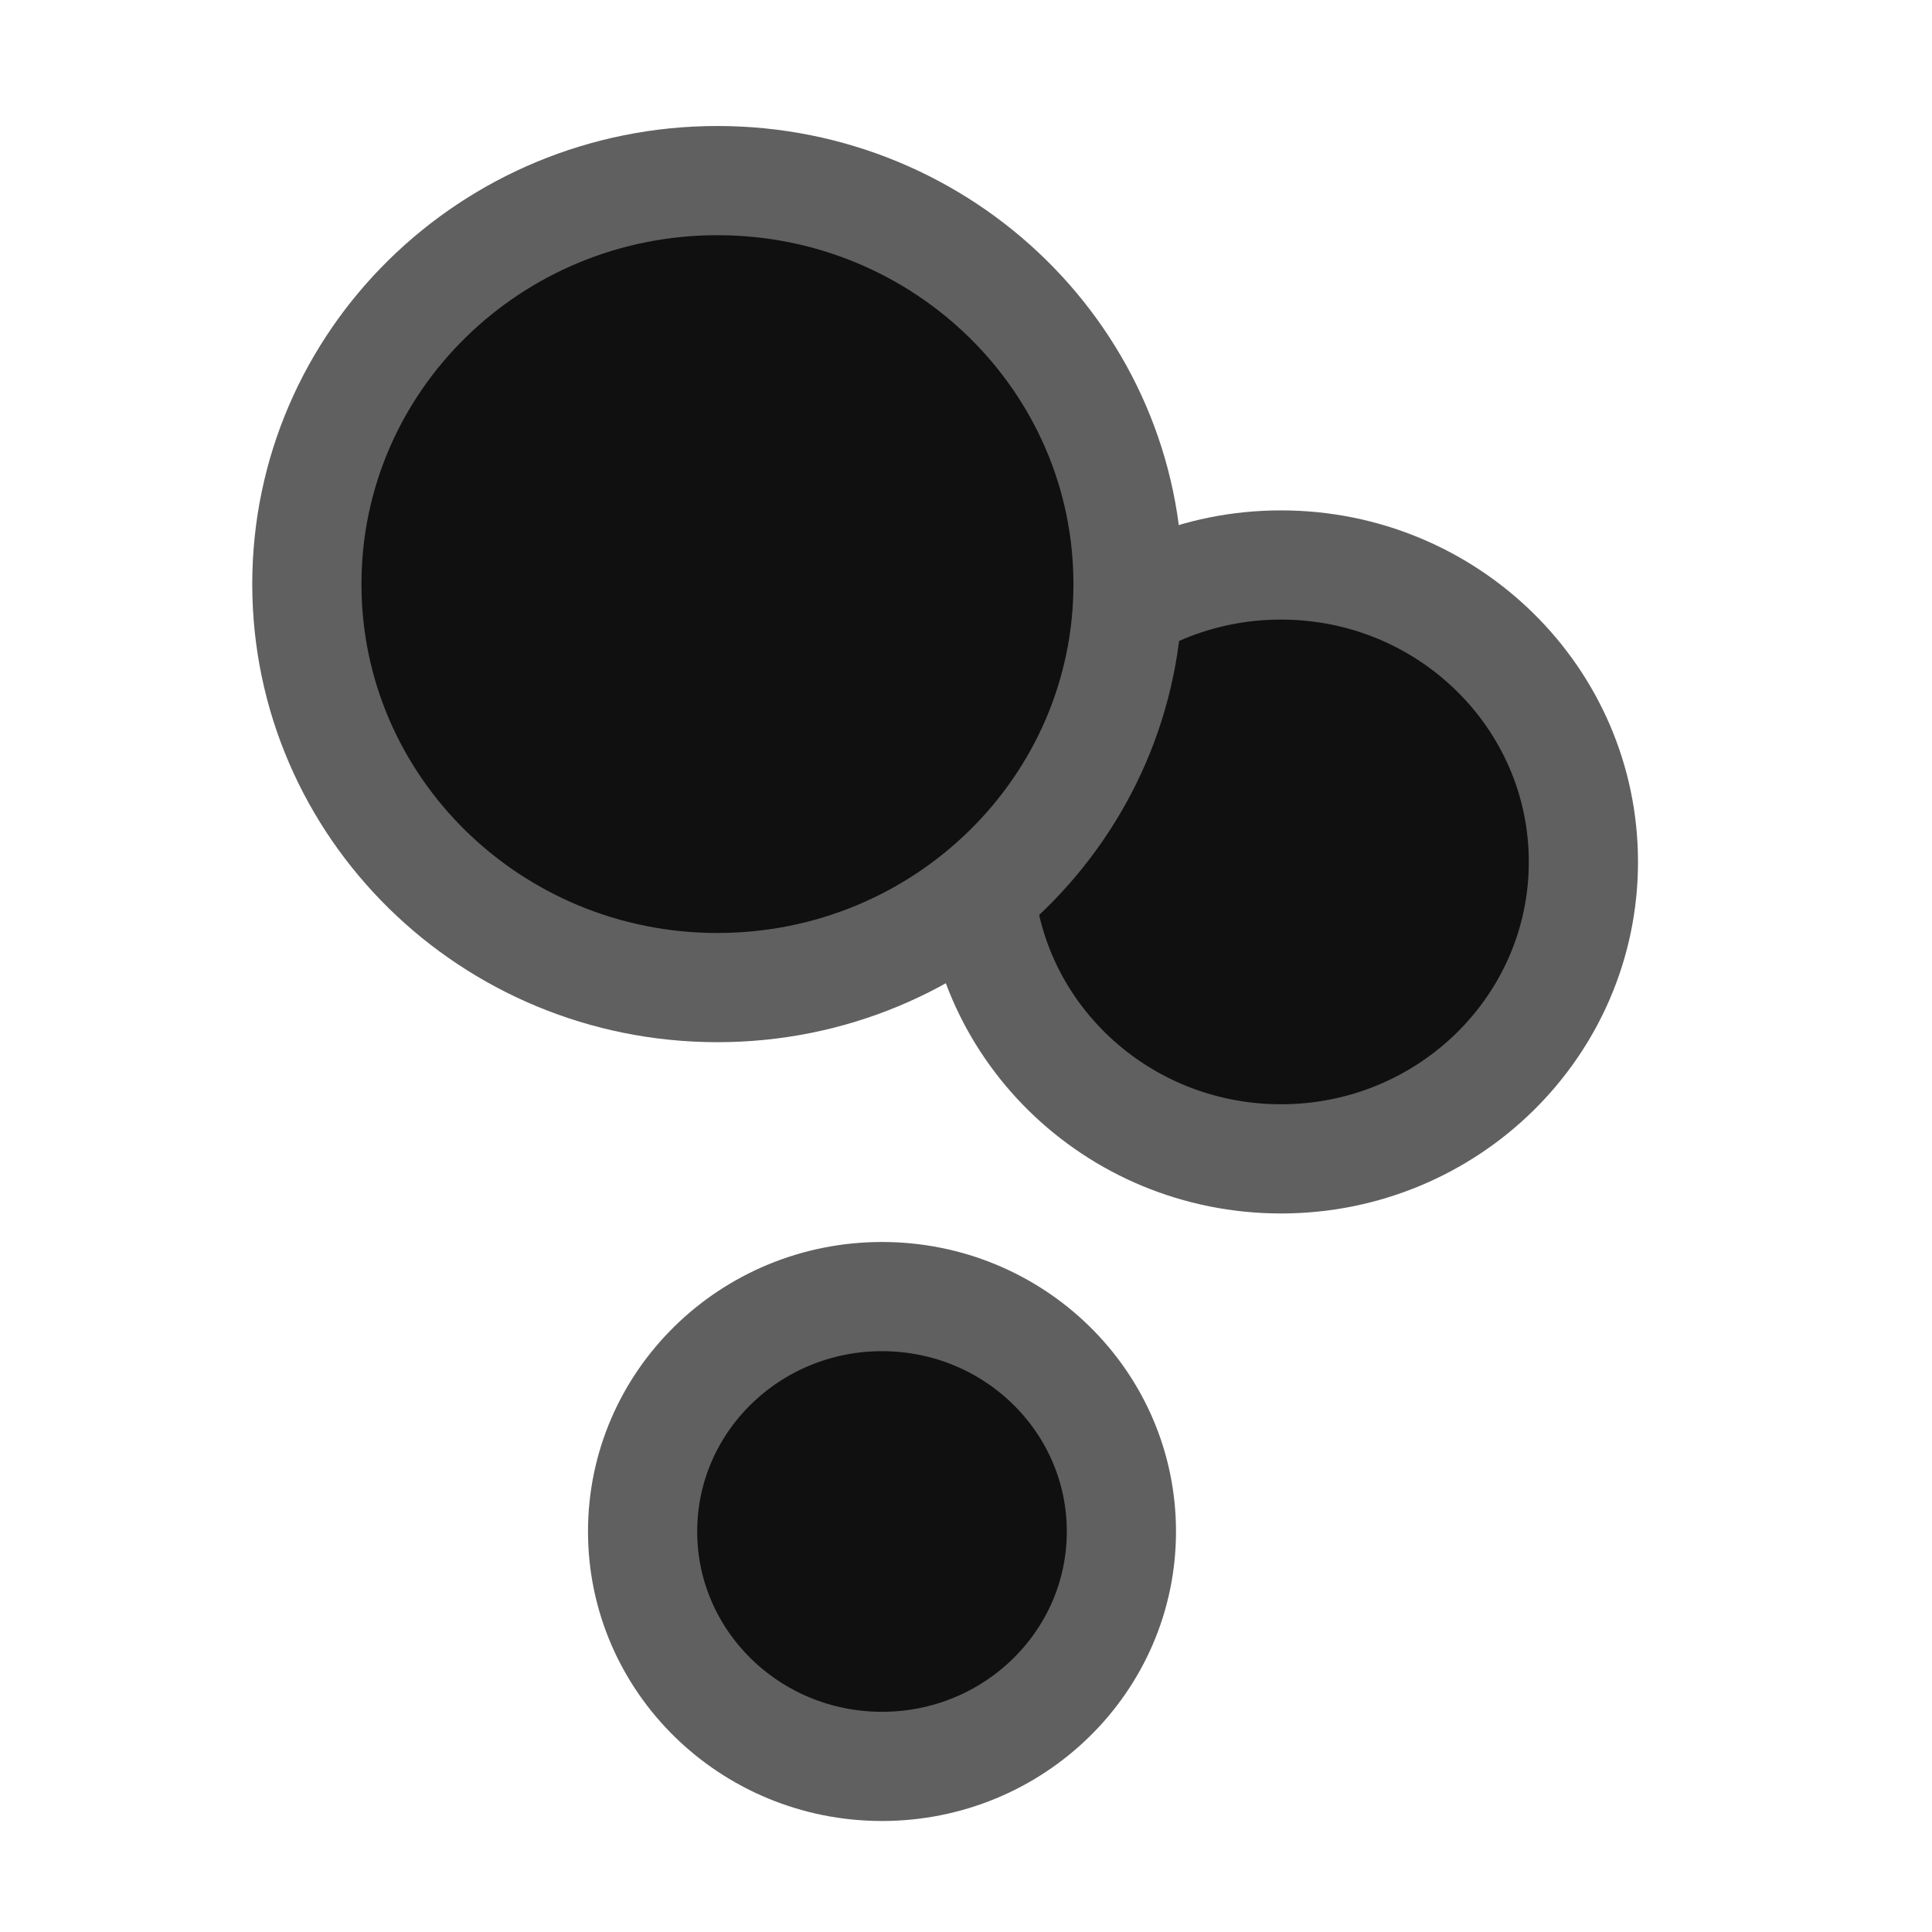
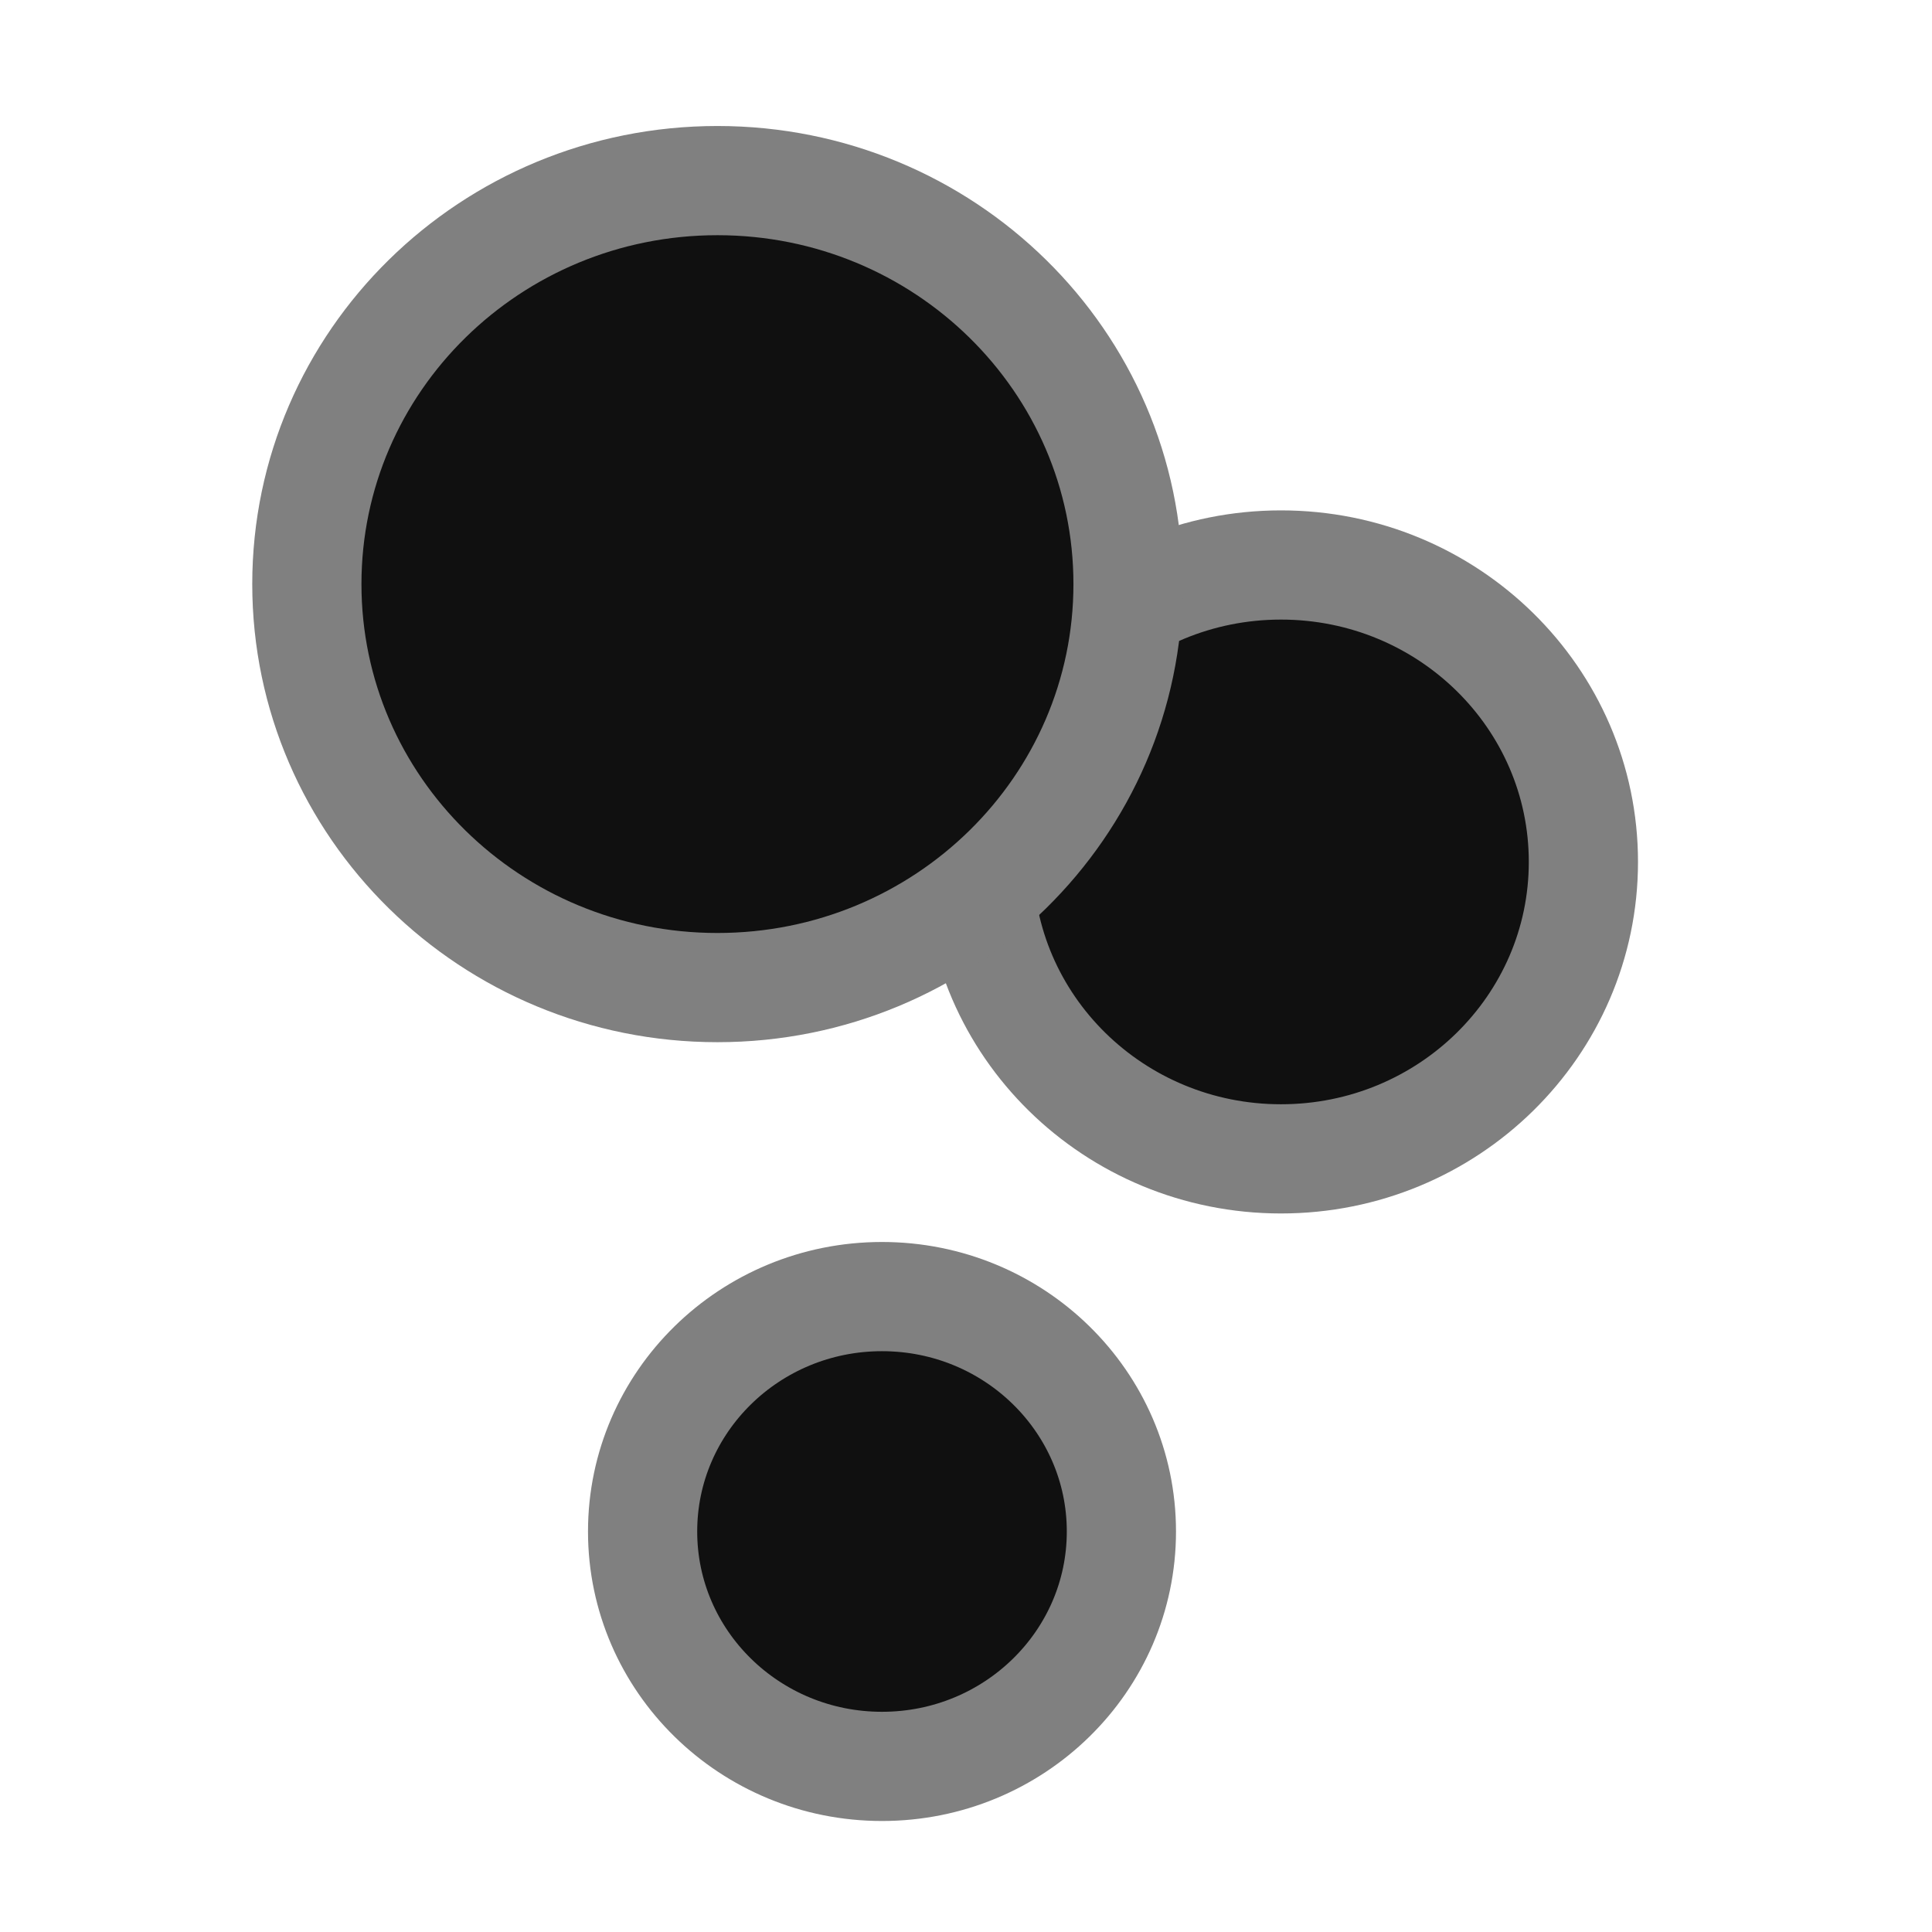
- <svg xmlns="http://www.w3.org/2000/svg" id="svg16" version="1.1" viewBox="0 0 46 46" height="46" width="46">
+ <svg xmlns="http://www.w3.org/2000/svg" width="46" height="46" viewBox="0 0 46 46" version="1.1" id="svg16">
  <defs id="defs20" />
-   <g id="g862">
-     <ellipse style="fill:#101010;fill-rule:evenodd;stroke:#606060;stroke-width:2.6;fill-opacity:1;stroke-opacity:1" id="ellipse4" ry="5.593" rx="5.7" cy="36.464" cx="21" />
-     <ellipse style="fill:#101010;fill-rule:evenodd;stroke:#606060;stroke-width:2.6;fill-opacity:1;stroke-opacity:1" id="ellipse6" ry="7.07" rx="7.2" cy="20.522" cx="30.5" />
-     <ellipse style="fill:#101010;fill-rule:evenodd;stroke:#606060;stroke-width:2.6;fill-opacity:1;stroke-opacity:1" id="ellipse8" ry="9.607" rx="9.776" cy="13.907" cx="17.082" />
+   <g id="g840">
+     <ellipse cx="21" cy="36.464" rx="5.7" ry="5.593" id="ellipse4" style="fill:#101010;fill-opacity:1;fill-rule:evenodd;stroke:#808080;stroke-width:2.6;stroke-opacity:1" />
+     <ellipse cx="30.5" cy="20.522" rx="7.2" ry="7.07" id="ellipse6" style="fill:#101010;fill-opacity:1;fill-rule:evenodd;stroke:#808080;stroke-width:2.6;stroke-opacity:1" />
+     <ellipse cx="17.082" cy="13.907" rx="9.776" ry="9.607" id="ellipse8" style="fill:#101010;fill-opacity:1;fill-rule:evenodd;stroke:#808080;stroke-width:2.6;stroke-opacity:1" />
  </g>
</svg>
